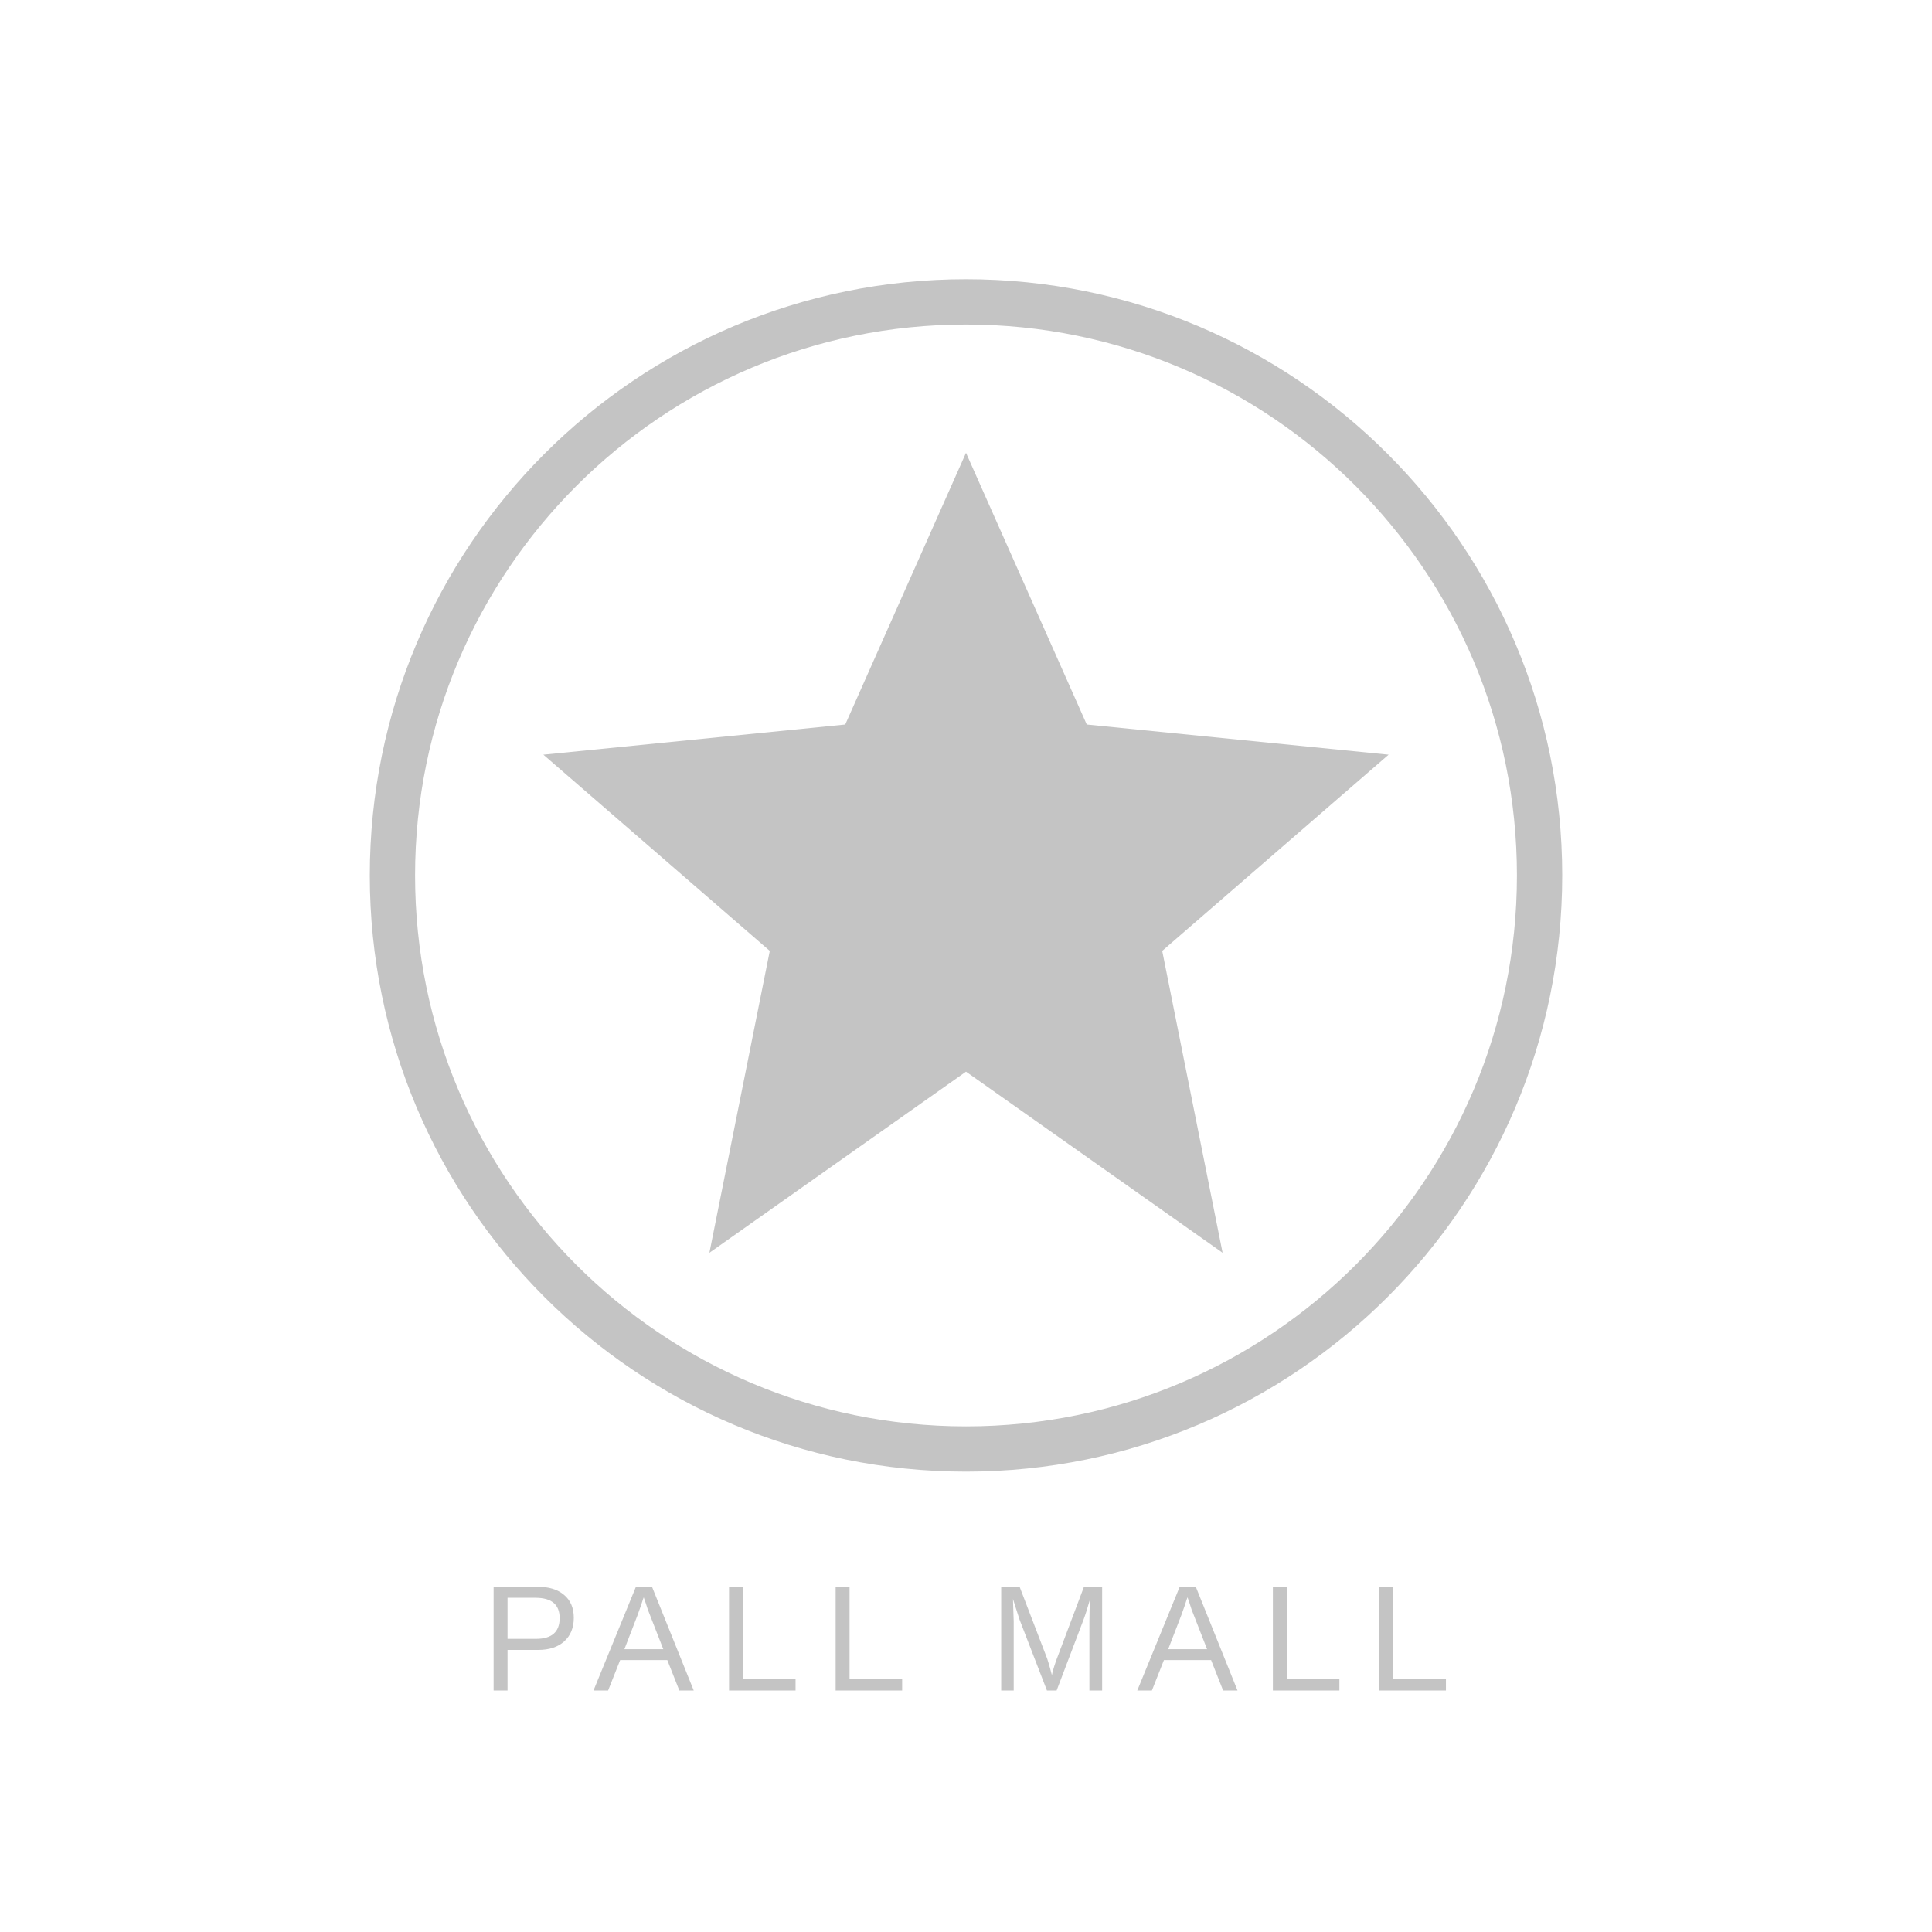
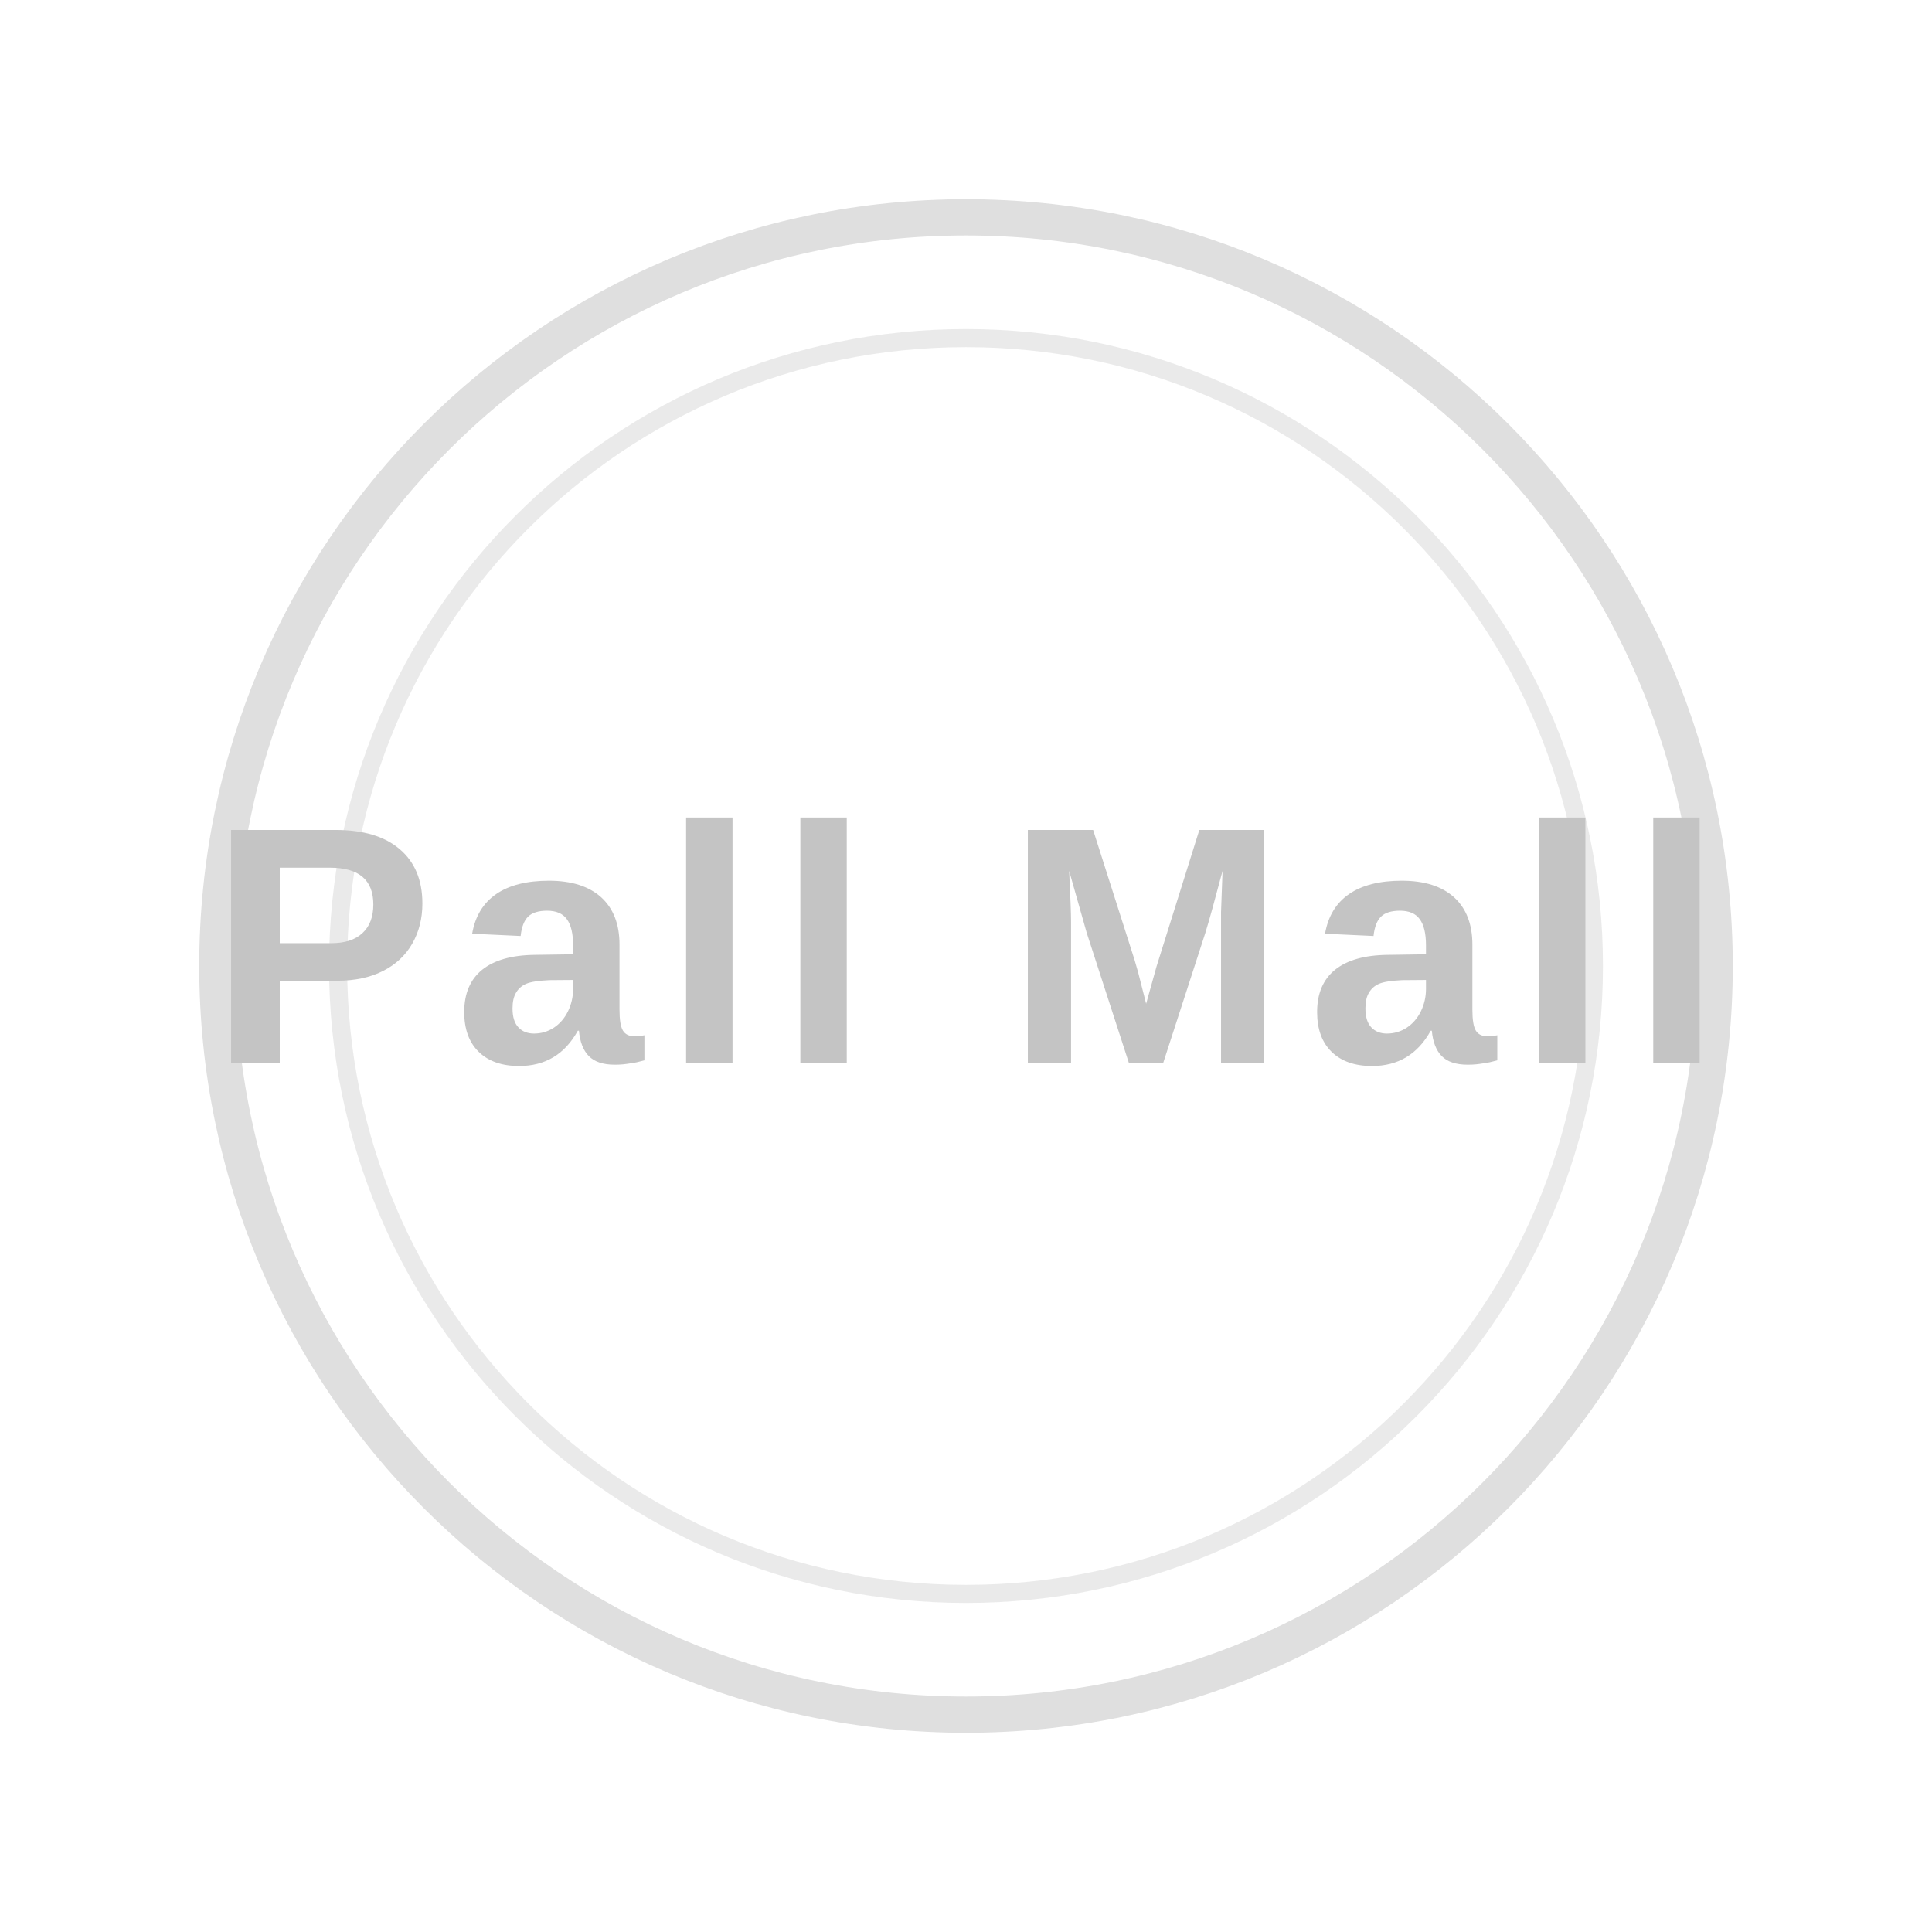
- <svg xmlns="http://www.w3.org/2000/svg" viewBox="0 0 128 128" role="img">
-   <circle cx="64" cy="58" r="38" fill="none" stroke="#C4C4C4" stroke-width="3" />
-   <path fill="#C4C4C4" d="M64 30l8 18 20 2-15 13 4 20-17-12-17 12 4-20-15-13 20-2z" />
-   <text x="64" y="112" text-anchor="middle" font-family="Arial, sans-serif" font-size="10" fill="#C4C4C4" letter-spacing="0.15em">PALL MALL</text>
+ <svg xmlns="http://www.w3.org/2000/svg" viewBox="0 0 160 160" role="img" aria-label="Pall Mall">
+   <circle cx="80" cy="80" r="62" fill="none" stroke="#C4C4C4" stroke-width="3" opacity="0.55" />
+   <circle cx="80" cy="80" r="52" fill="none" stroke="#C4C4C4" stroke-width="1.5" opacity="0.35" />
+   <text x="80" y="88" text-anchor="middle" font-family="Arial Black, Helvetica Neue, Arial, sans-serif" font-size="28" font-weight="800" letter-spacing="0.06em" fill="#C4C4C4">Pall Mall</text>
</svg>
